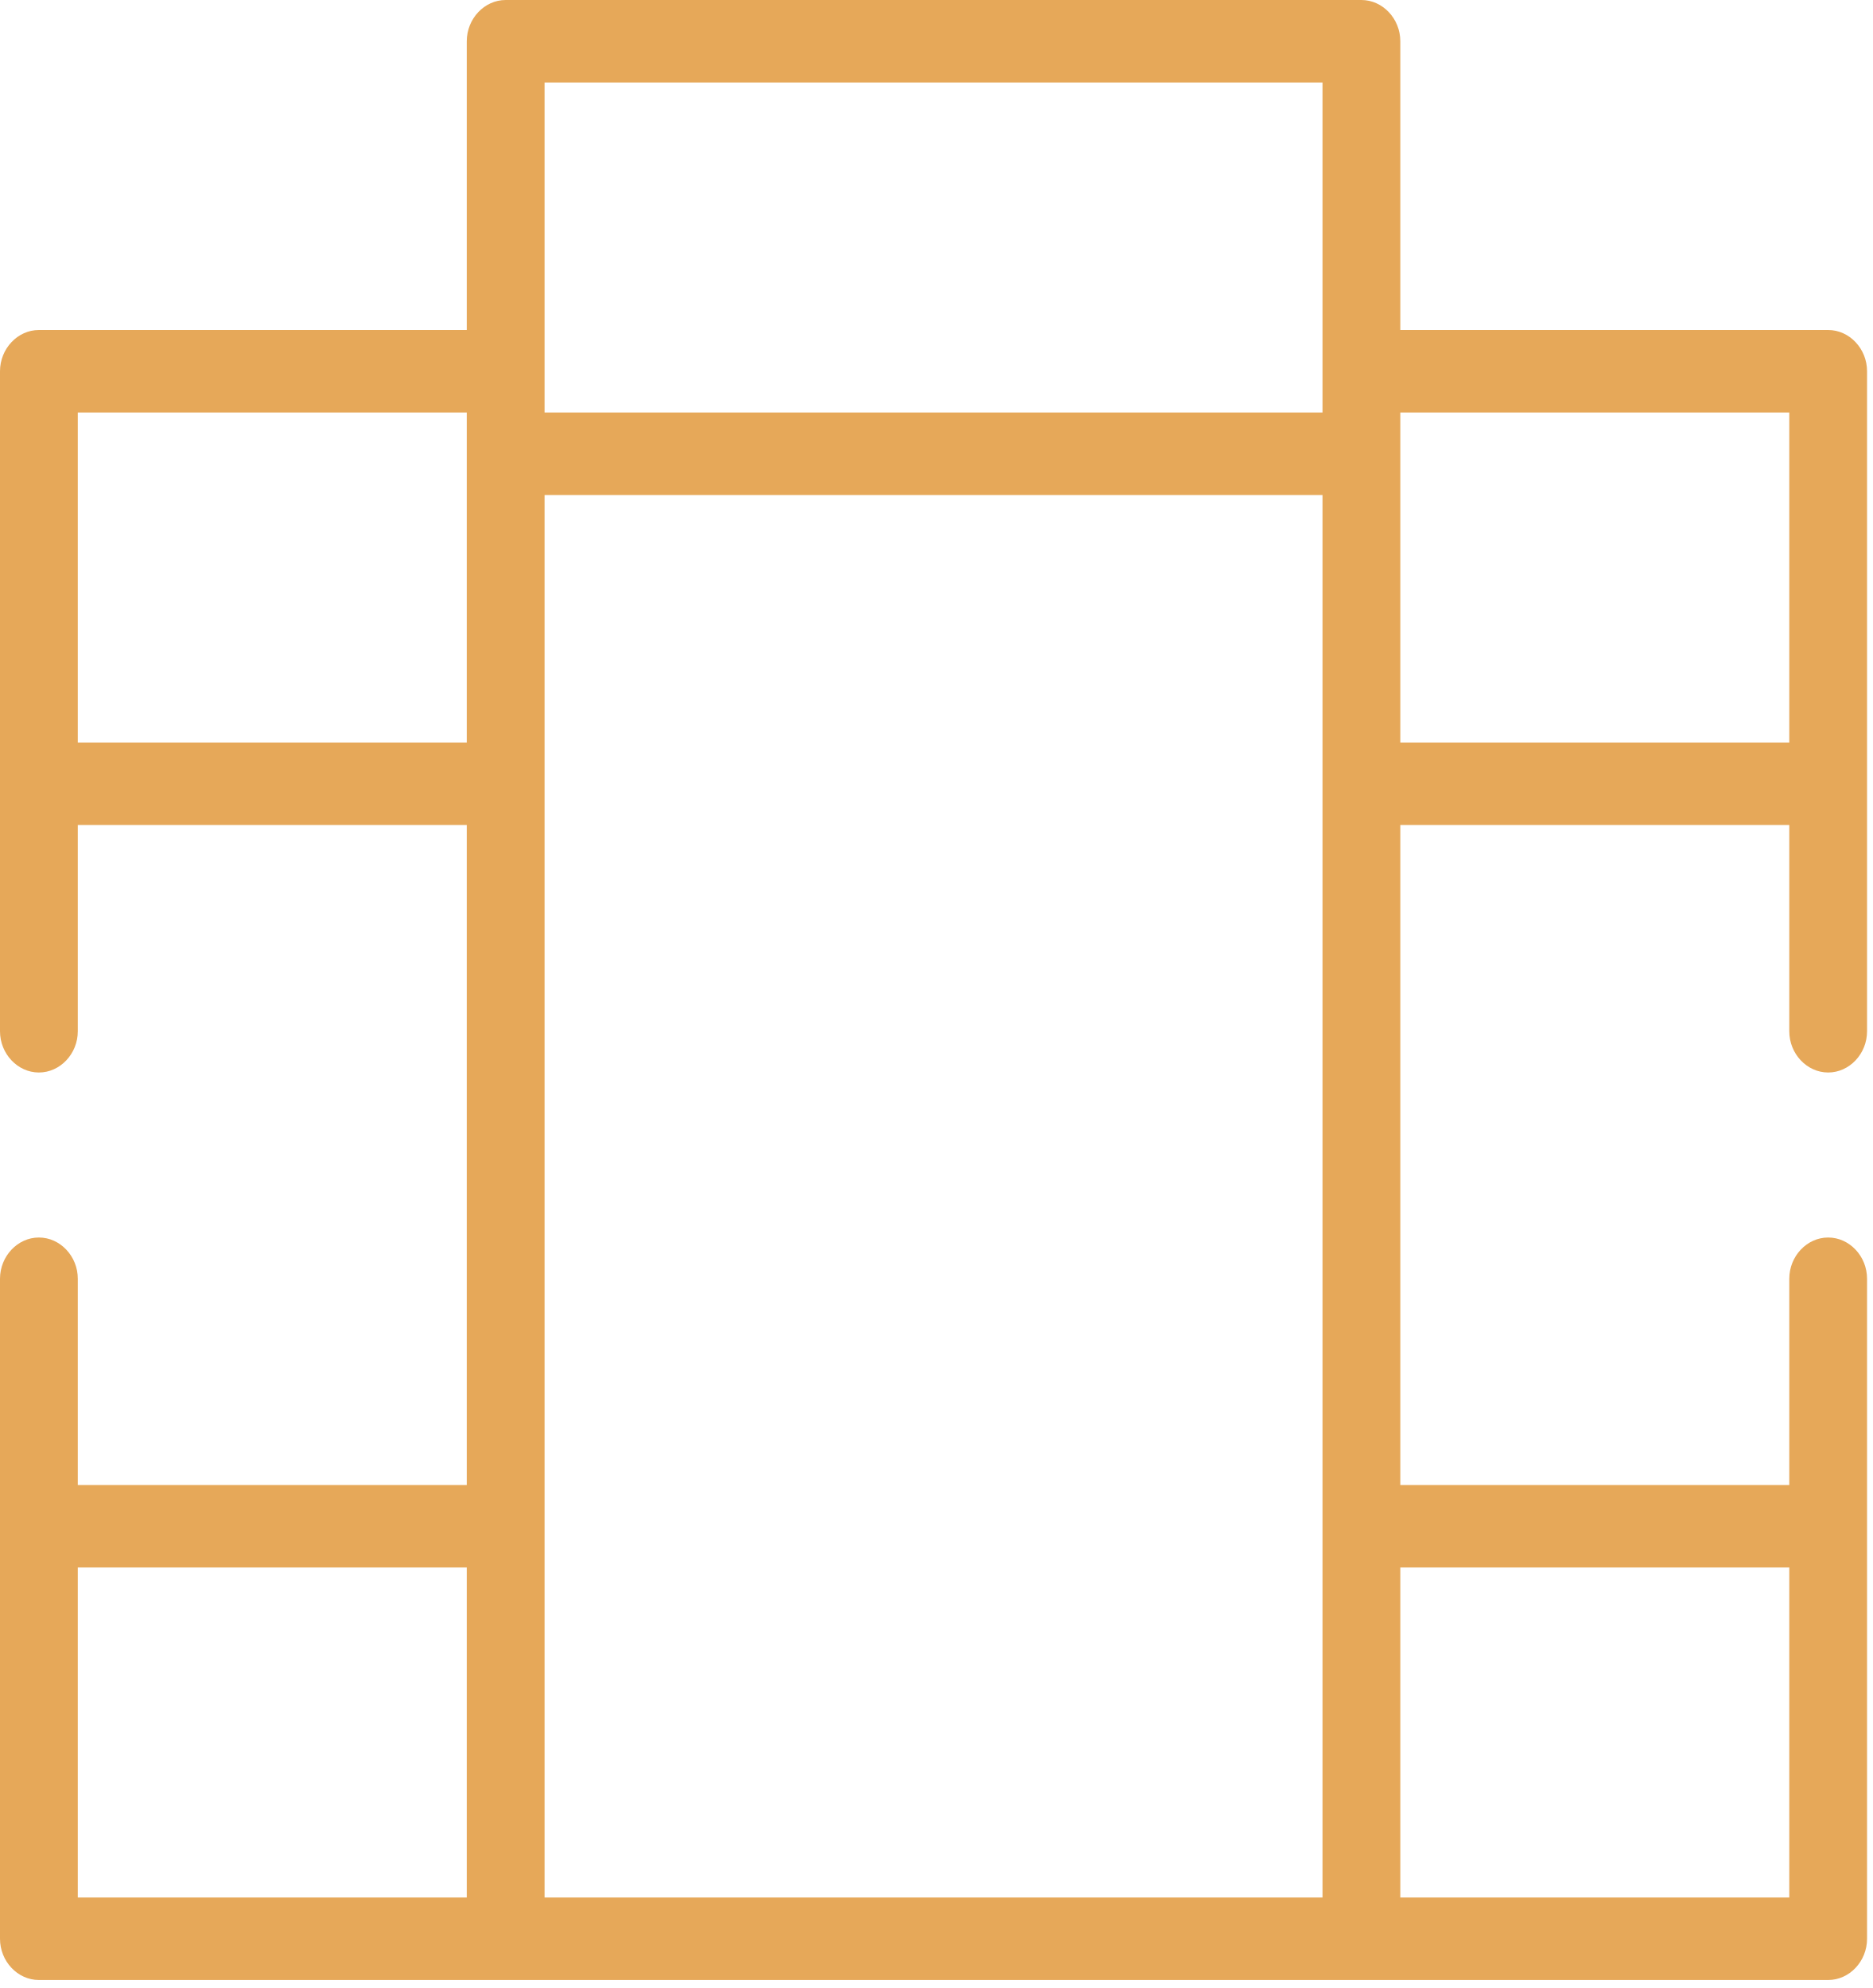
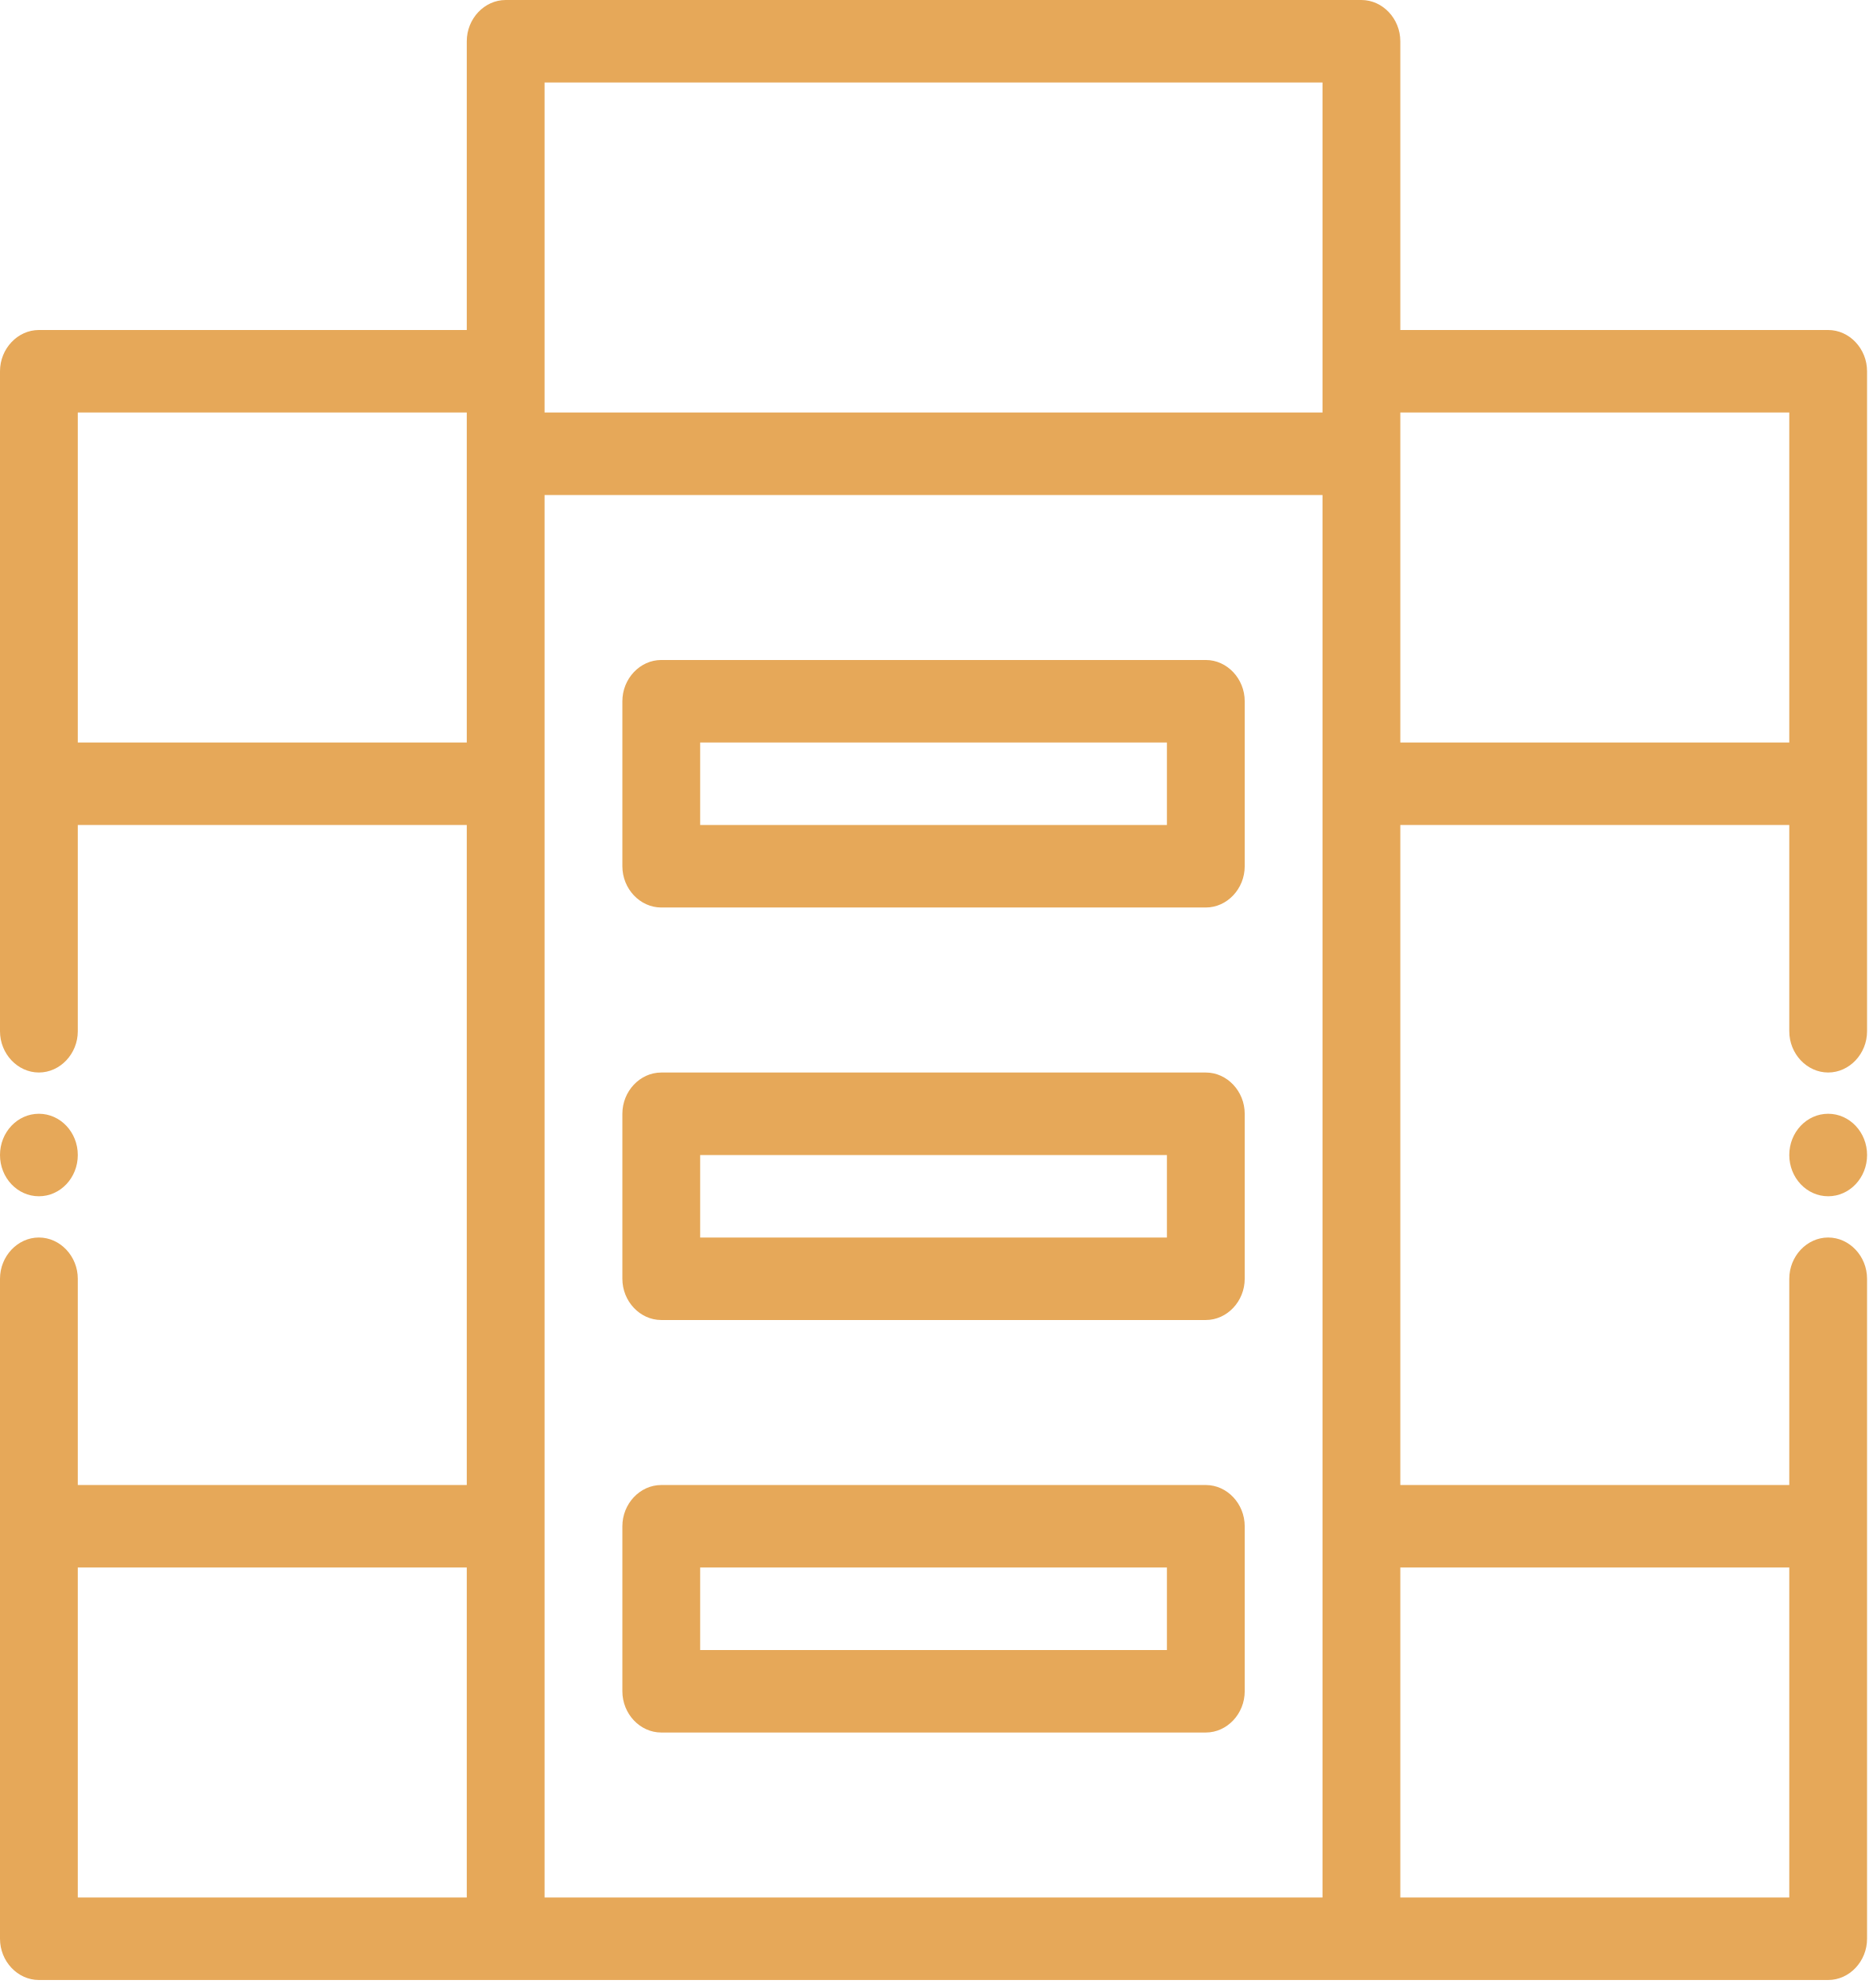
<svg xmlns="http://www.w3.org/2000/svg" width="81" height="86" viewBox="0 0 81 86" fill="none">
+   <path d="M52.155 28.551H28.601C27.681 28.551 26.919 29.36 26.919 30.335V37.473C26.919 38.449 27.681 39.258 28.601 39.258H52.155C53.075 39.258 53.837 38.449 53.837 37.473V30.335C53.837 29.36 53.075 28.551 52.155 28.551ZM50.472 35.689H30.284V32.12H50.472V35.689Z" fill="#E6A859" />
+   <path d="M52.155 46.397H28.601C27.681 46.397 26.919 47.206 26.919 48.181V55.319C26.919 56.294 27.681 57.103 28.601 57.103H52.155C53.075 57.103 53.837 56.294 53.837 55.319V48.181C53.837 47.206 53.075 46.397 52.155 46.397ZM50.472 53.535H30.284V49.966H50.472V53.535Z" fill="#E6A859" />
+   <path d="M52.155 64.241H28.601C27.681 64.241 26.919 65.05 26.919 66.025V73.163C26.919 74.139 27.681 74.948 28.601 74.948H52.155C53.075 74.948 53.837 74.139 53.837 73.163V66.025C53.837 65.05 53.075 64.241 52.155 64.241ZM50.472 71.379H30.284V67.81H50.472V71.379Z" fill="#E6A859" />
  <path d="M79.073 14.276H60.567V1.784C60.567 0.809 59.804 0 58.884 0H21.871C20.952 0 20.189 0.809 20.189 1.784V14.276H1.682C0.763 14.276 0 15.085 0 16.06V44.612C0 45.587 0.763 46.396 1.682 46.396C2.602 46.396 3.365 45.587 3.365 44.612V35.689H20.189V64.241H3.365V55.319C3.365 54.343 2.602 53.534 1.682 53.534C0.763 53.534 0 54.343 0 55.319V83.87C0 84.846 0.763 85.654 1.682 85.654H79.073C79.993 85.654 80.755 84.846 80.755 83.87V55.319C80.755 54.343 79.993 53.534 79.073 53.534C78.153 53.534 77.391 54.343 77.391 55.319V64.241H60.567V35.689H77.391V44.612C77.391 45.587 78.153 46.396 79.073 46.396C79.993 46.396 80.755 45.587 80.755 44.612V16.06C80.755 15.085 79.993 14.276 79.073 14.276ZM23.554 3.569H57.202V17.845H23.554V3.569ZM3.365 32.12V17.845H20.189V32.12H3.365ZM20.189 67.81V82.085H3.365V67.81H20.189ZM23.554 21.414H57.202V82.085H23.554V21.414ZM77.391 67.81V82.085H60.567V67.81H77.391ZM60.567 32.12V17.845H77.391V32.12H60.567Z" fill="#E6A859" />
+   <path d="M1.682 51.75C2.612 51.75 3.365 50.951 3.365 49.965C3.365 48.98 2.612 48.181 1.682 48.181C0.753 48.181 0 48.98 0 49.965C0 50.951 0.753 51.75 1.682 51.75Z" fill="#E6A859" />
+   <path d="M79.073 51.75C80.002 51.75 80.756 50.951 80.756 49.965C80.756 48.98 80.002 48.181 79.073 48.181C78.144 48.181 77.391 48.98 77.391 49.965C77.391 50.951 78.144 51.75 79.073 51.75Z" fill="#E6A859" />
</svg>
